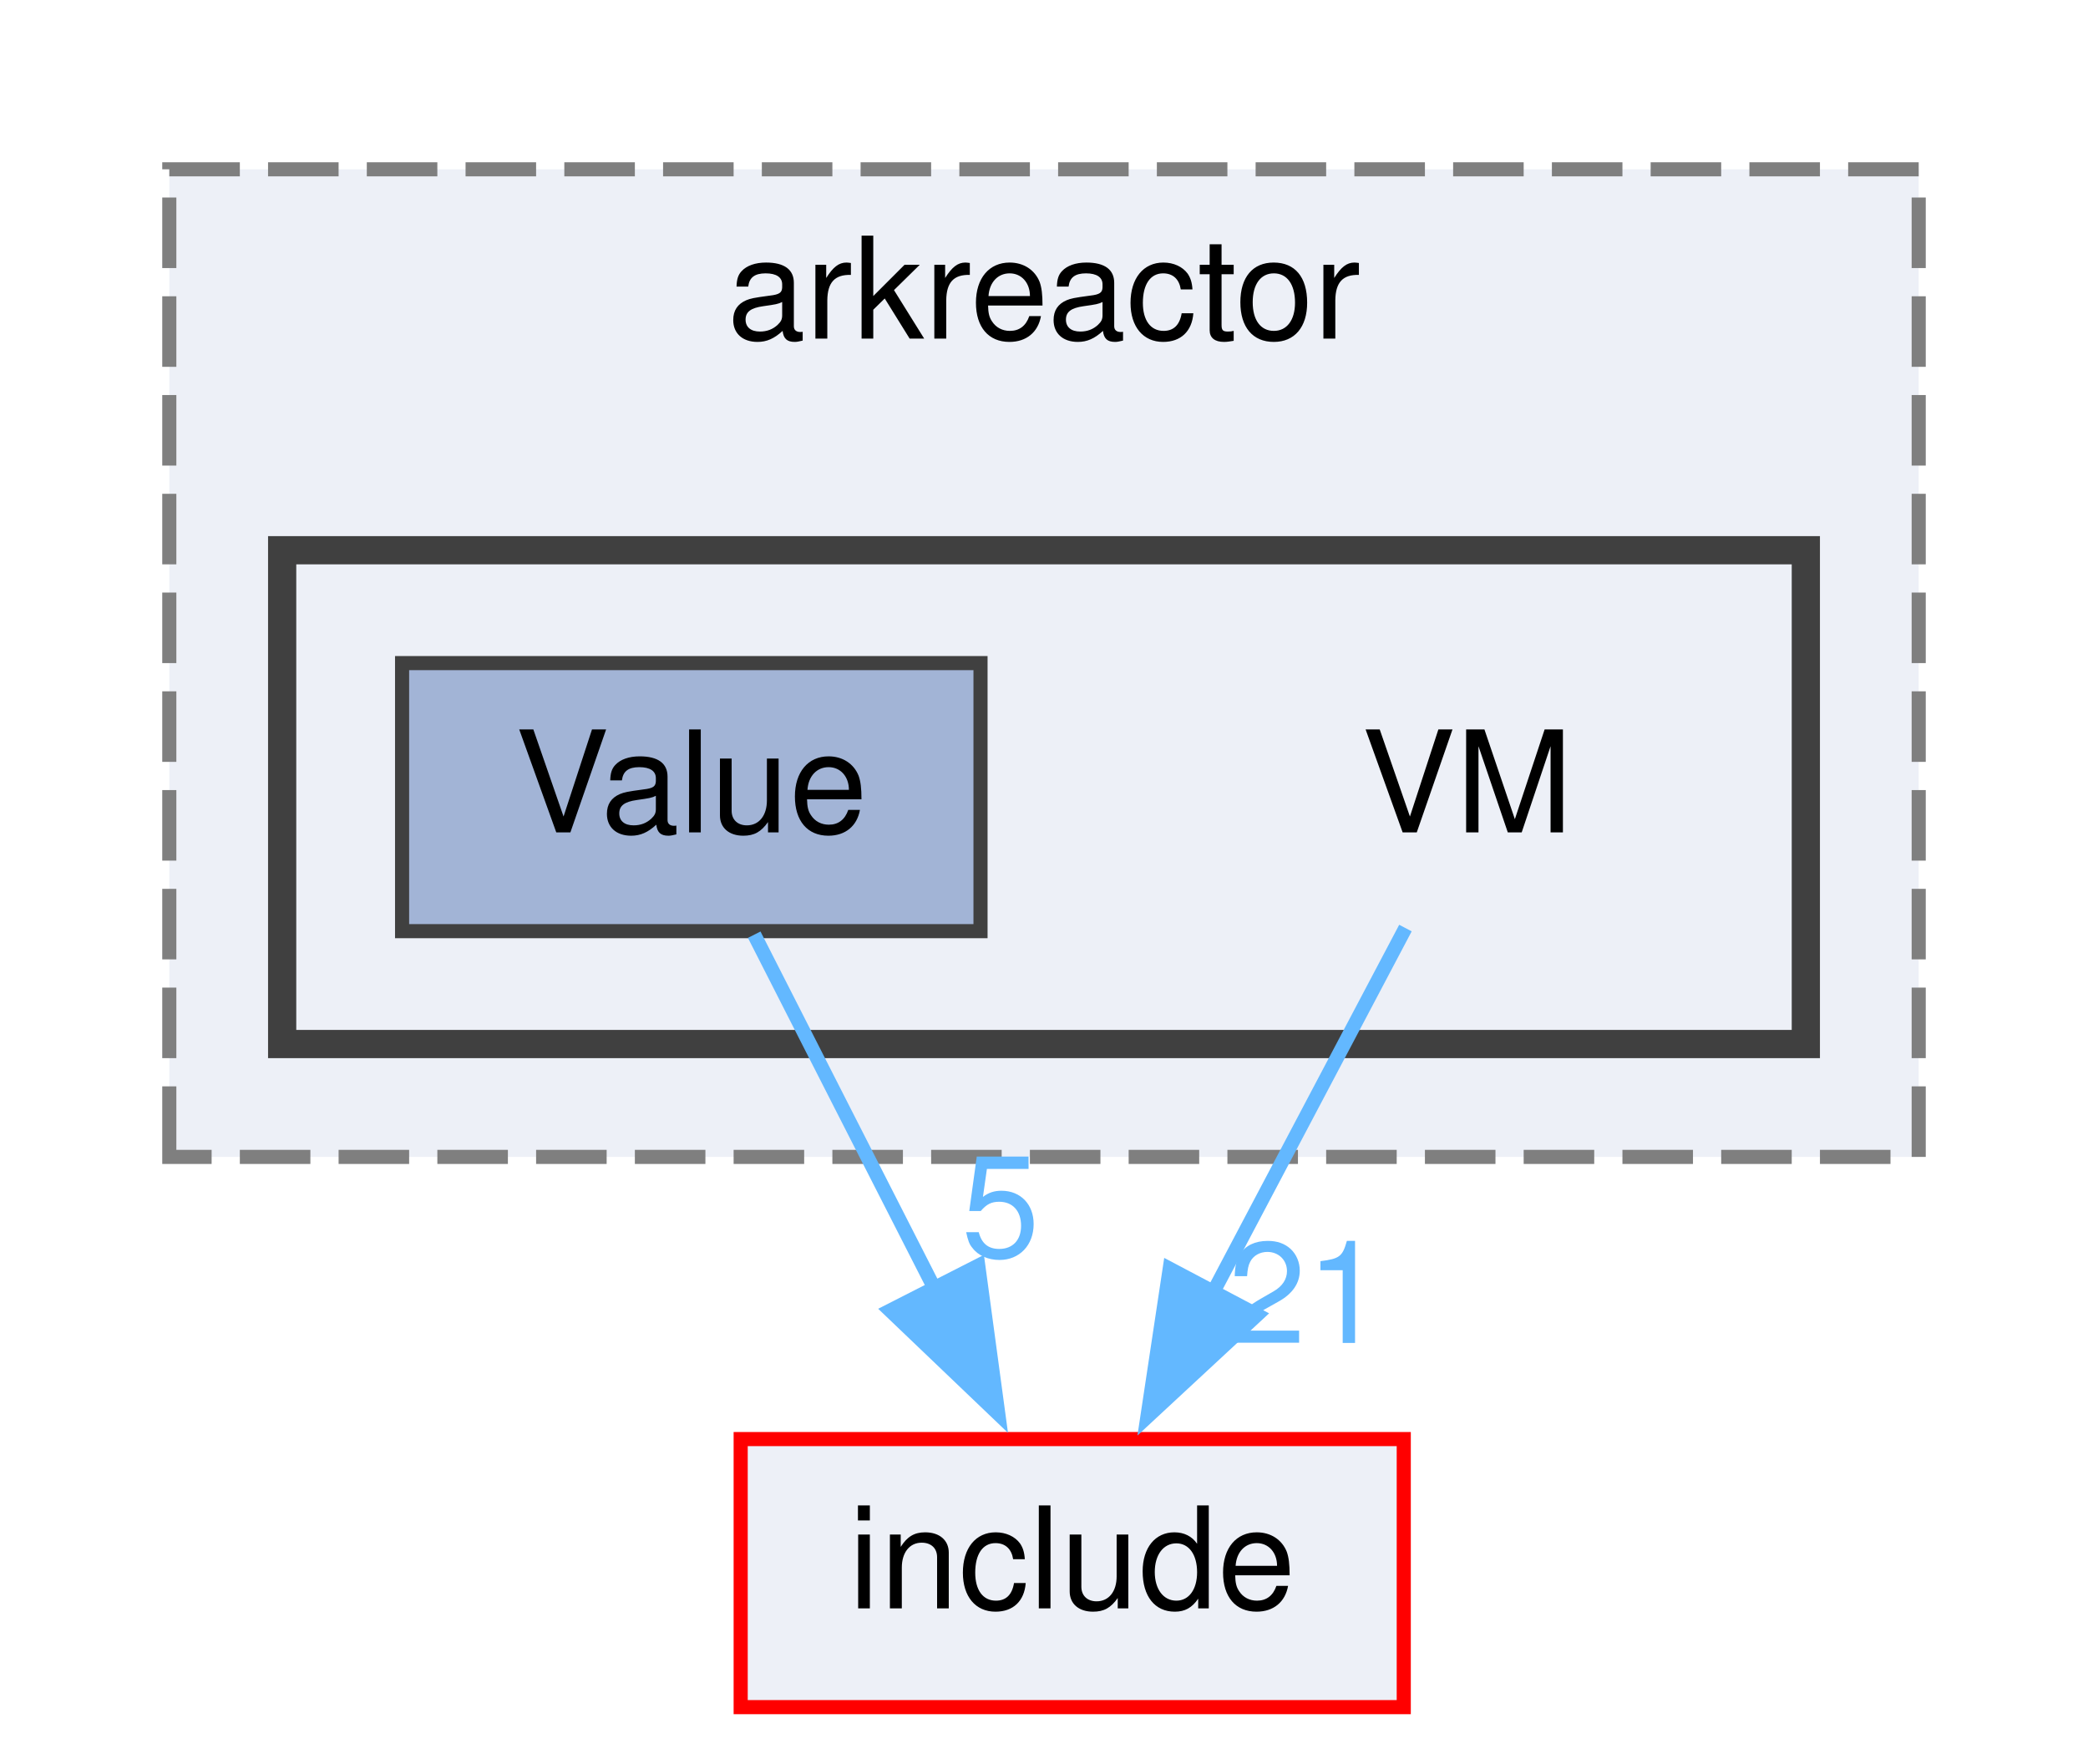
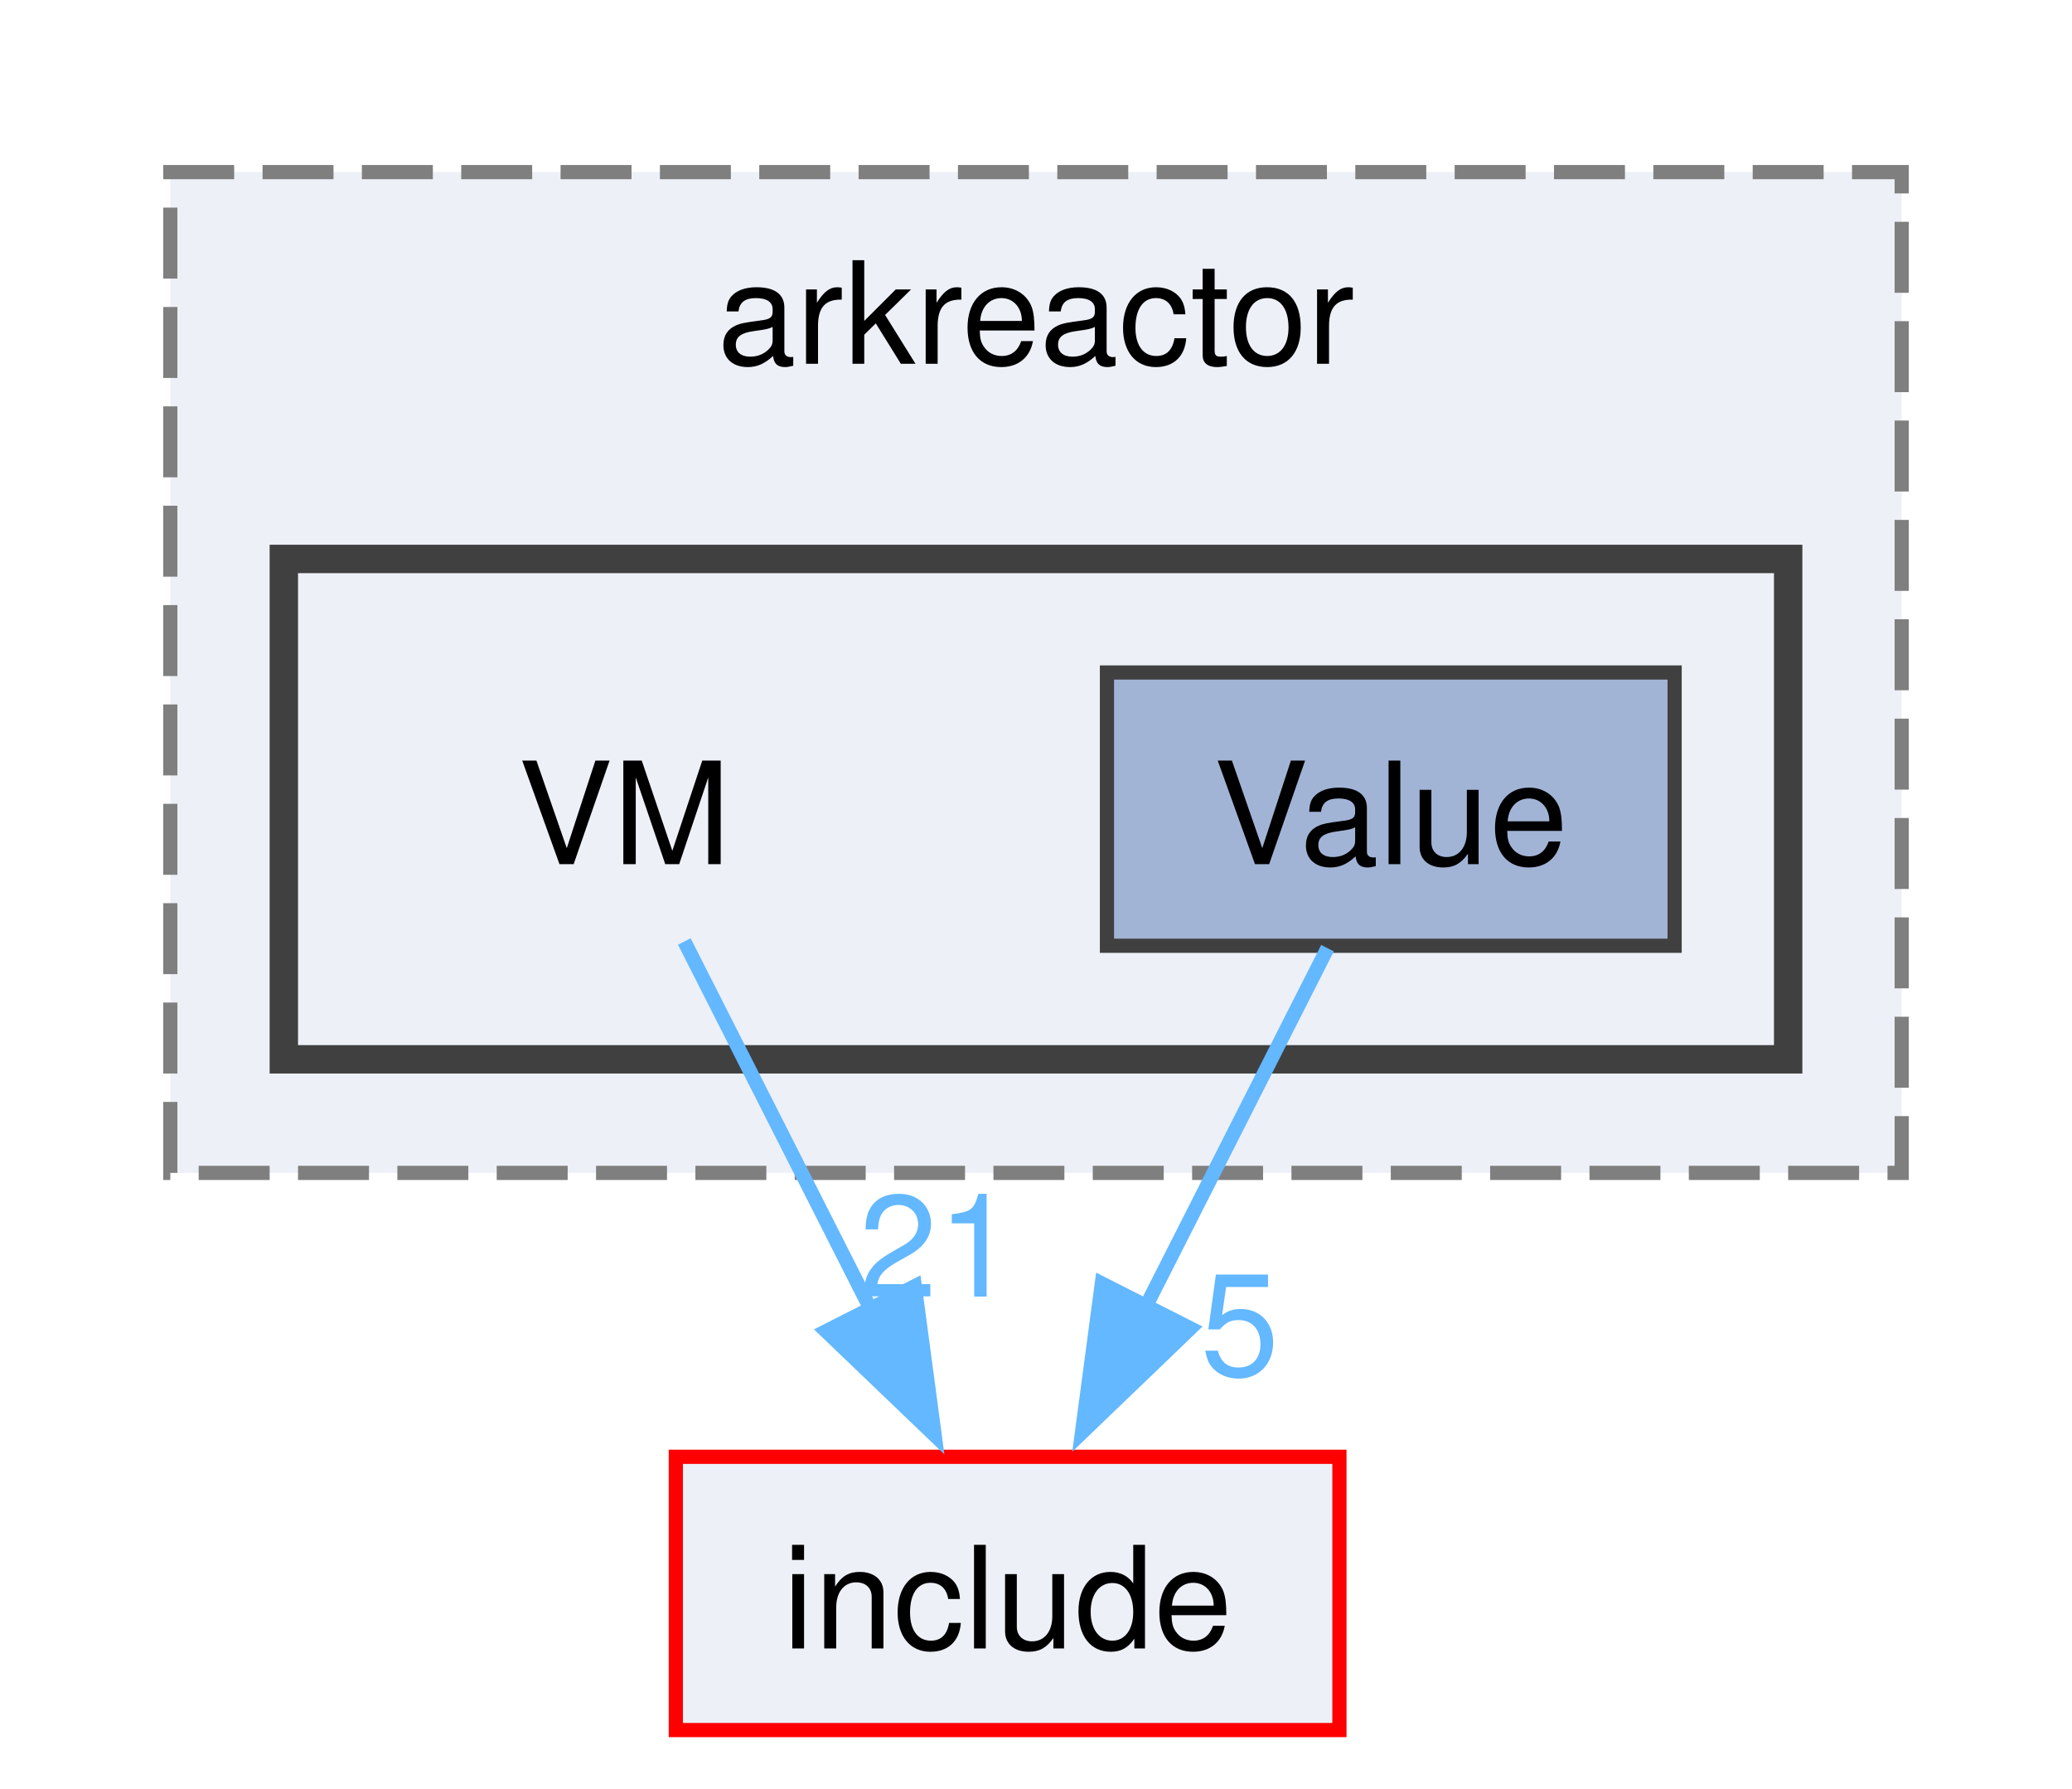
- <svg xmlns="http://www.w3.org/2000/svg" xmlns:xlink="http://www.w3.org/1999/xlink" width="148pt" height="125pt" viewBox="0.00 0.00 148.00 125.00">
-   <g id="graph0" class="graph" transform="scale(1 1) rotate(0) translate(4 121)">
+ <svg xmlns="http://www.w3.org/2000/svg" xmlns:xlink="http://www.w3.org/1999/xlink" width="146pt" height="126pt" viewBox="0.00 0.00 146.00 125.75">
+   <g id="graph0" class="graph" transform="scale(1 1) rotate(0) translate(4 121.75)">
    <g id="clust1" class="cluster">
      <g id="a_clust1">
        <a xlink:href="dir_e0d450b481c7e7e5abacff9799e54b3d.html" target="_top" xlink:title="arkreactor">
-           <polygon fill="#edf0f7" stroke="#7f7f7f" stroke-dasharray="5,2" points="8,-39 8,-109 132,-109 132,-39 8,-39" />
-           <text text-anchor="middle" x="70" y="-97" font-family="Helvetica,sans-Serif" font-size="10.00">arkreactor</text>
+           <polygon fill="#edf0f7" stroke="#7f7f7f" stroke-dasharray="5,2" points="8,-39.25 8,-109.75 130,-109.75 130,-39.25 8,-39.25" />
+           <text text-anchor="middle" x="69" y="-96.25" font-family="Helvetica,sans-Serif" font-size="10.00">arkreactor</text>
        </a>
      </g>
    </g>
    <g id="clust2" class="cluster">
      <g id="a_clust2">
        <a xlink:href="dir_9600556d5cc28570e4ccd195a3befa41.html" target="_top">
-           <polygon fill="#edf0f7" stroke="#404040" stroke-width="2" points="16,-47 16,-82 124,-82 124,-47 16,-47" />
+           <polygon fill="#edf0f7" stroke="#404040" stroke-width="2" points="16,-47.25 16,-82.5 122,-82.5 122,-47.25 16,-47.25" />
        </a>
      </g>
    </g>
    <g id="node1" class="node">
-       <text text-anchor="middle" x="100" y="-62" font-family="Helvetica,sans-Serif" font-size="10.00">VM</text>
+       <text text-anchor="middle" x="40" y="-61" font-family="Helvetica,sans-Serif" font-size="10.00">VM</text>
    </g>
    <g id="node3" class="node">
      <g id="a_node3">
        <a xlink:href="dir_d44c64559bbebec7f509842c48db8b23.html" target="_top" xlink:title="include">
-           <polygon fill="#edf0f7" stroke="red" points="95.5,-19 48.5,-19 48.5,0 95.5,0 95.5,-19" />
-           <text text-anchor="middle" x="72" y="-7" font-family="Helvetica,sans-Serif" font-size="10.00">include</text>
+           <polygon fill="#edf0f7" stroke="red" points="90.38,-19.25 43.62,-19.25 43.62,0 90.38,0 90.38,-19.25" />
+           <text text-anchor="middle" x="67" y="-5.75" font-family="Helvetica,sans-Serif" font-size="10.00">include</text>
        </a>
      </g>
    </g>
    <g id="edge1" class="edge">
-       <path fill="none" stroke="#63b8ff" d="M95.62,-55.22C91.95,-48.26 86.56,-38.06 81.86,-29.16" />
-       <polygon fill="#63b8ff" stroke="#63b8ff" points="85.1,-27.8 77.33,-20.59 78.91,-31.07 85.1,-27.8" />
+       <path fill="none" stroke="#63b8ff" d="M44.22,-55.55C47.72,-48.64 52.84,-38.54 57.34,-29.67" />
+       <polygon fill="#63b8ff" stroke="#63b8ff" points="60.46,-31.27 61.86,-20.77 54.21,-28.1 60.46,-31.27" />
      <g id="a_edge1-headlabel">
-         <a xlink:href="dir_000039_000023.html" target="_top" xlink:title="21">
-           <text text-anchor="middle" x="88.58" y="-25.81" font-family="Helvetica,sans-Serif" font-size="10.00" fill="#63b8ff">21</text>
+         <a xlink:href="dir_000021_000011.html" target="_top" xlink:title="21">
+           <text text-anchor="middle" x="62.05" y="-30.54" font-family="Helvetica,sans-Serif" font-size="10.00" fill="#63b8ff">21</text>
        </a>
      </g>
    </g>
    <g id="node2" class="node">
      <g id="a_node2">
        <a xlink:href="dir_375ad7bfa85cc23425f660c16e8221c0.html" target="_top" xlink:title="Value">
-           <polygon fill="#a2b4d6" stroke="#404040" points="65.5,-74 24.5,-74 24.5,-55 65.5,-55 65.5,-74" />
-           <text text-anchor="middle" x="45" y="-62" font-family="Helvetica,sans-Serif" font-size="10.00">Value</text>
+           <polygon fill="#a2b4d6" stroke="#404040" points="114,-74.5 74,-74.5 74,-55.25 114,-55.25 114,-74.5" />
+           <text text-anchor="middle" x="94" y="-61" font-family="Helvetica,sans-Serif" font-size="10.00">Value</text>
        </a>
      </g>
    </g>
    <g id="edge2" class="edge">
-       <path fill="none" stroke="#63b8ff" d="M49.46,-54.75C52.95,-47.88 57.95,-38.08 62.35,-29.45" />
-       <polygon fill="#63b8ff" stroke="#63b8ff" points="65.34,-31.29 66.76,-20.79 59.1,-28.11 65.34,-31.29" />
+       <path fill="none" stroke="#63b8ff" d="M89.54,-55.08C86.05,-48.19 81.05,-38.34 76.65,-29.66" />
+       <polygon fill="#63b8ff" stroke="#63b8ff" points="79.88,-28.3 72.24,-20.96 73.64,-31.46 79.88,-28.3" />
      <g id="a_edge2-headlabel">
-         <a xlink:href="dir_000037_000023.html" target="_top" xlink:title="5">
-           <text text-anchor="middle" x="66.92" y="-31.93" font-family="Helvetica,sans-Serif" font-size="10.00" fill="#63b8ff">5</text>
+         <a xlink:href="dir_000019_000011.html" target="_top" xlink:title="5">
+           <text text-anchor="middle" x="83.36" y="-24.99" font-family="Helvetica,sans-Serif" font-size="10.00" fill="#63b8ff">5</text>
        </a>
      </g>
    </g>
  </g>
</svg>
